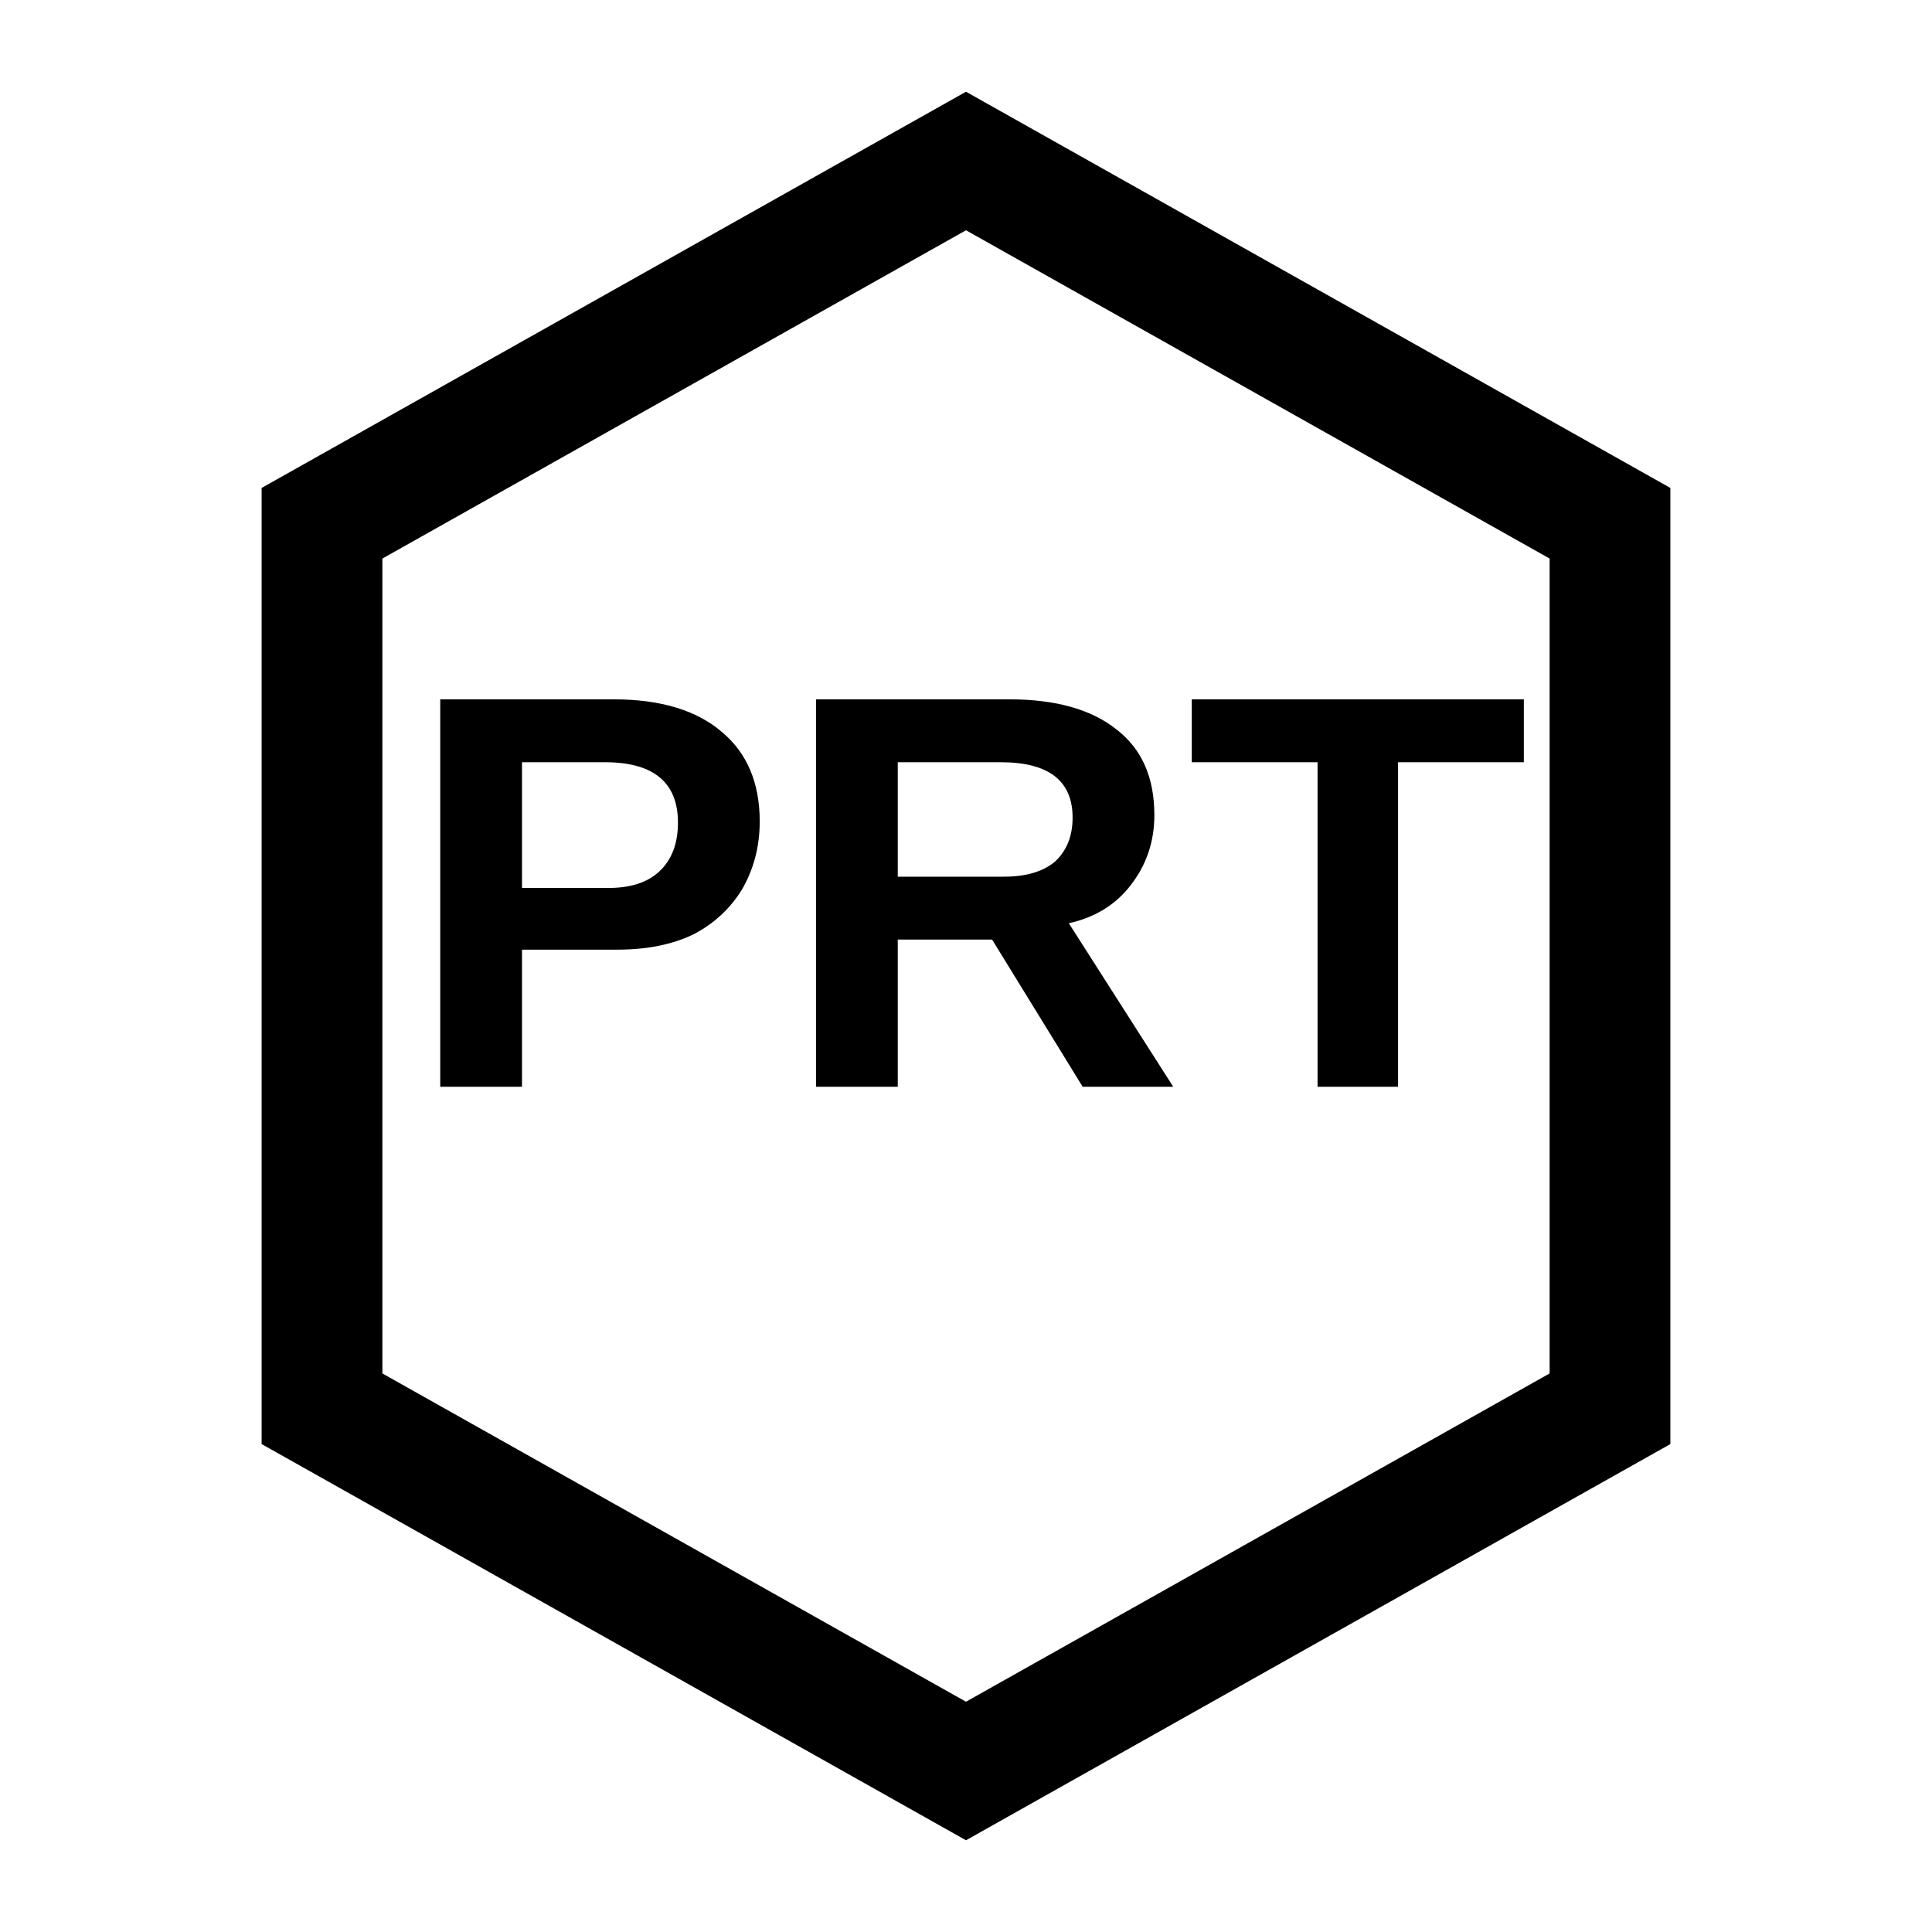
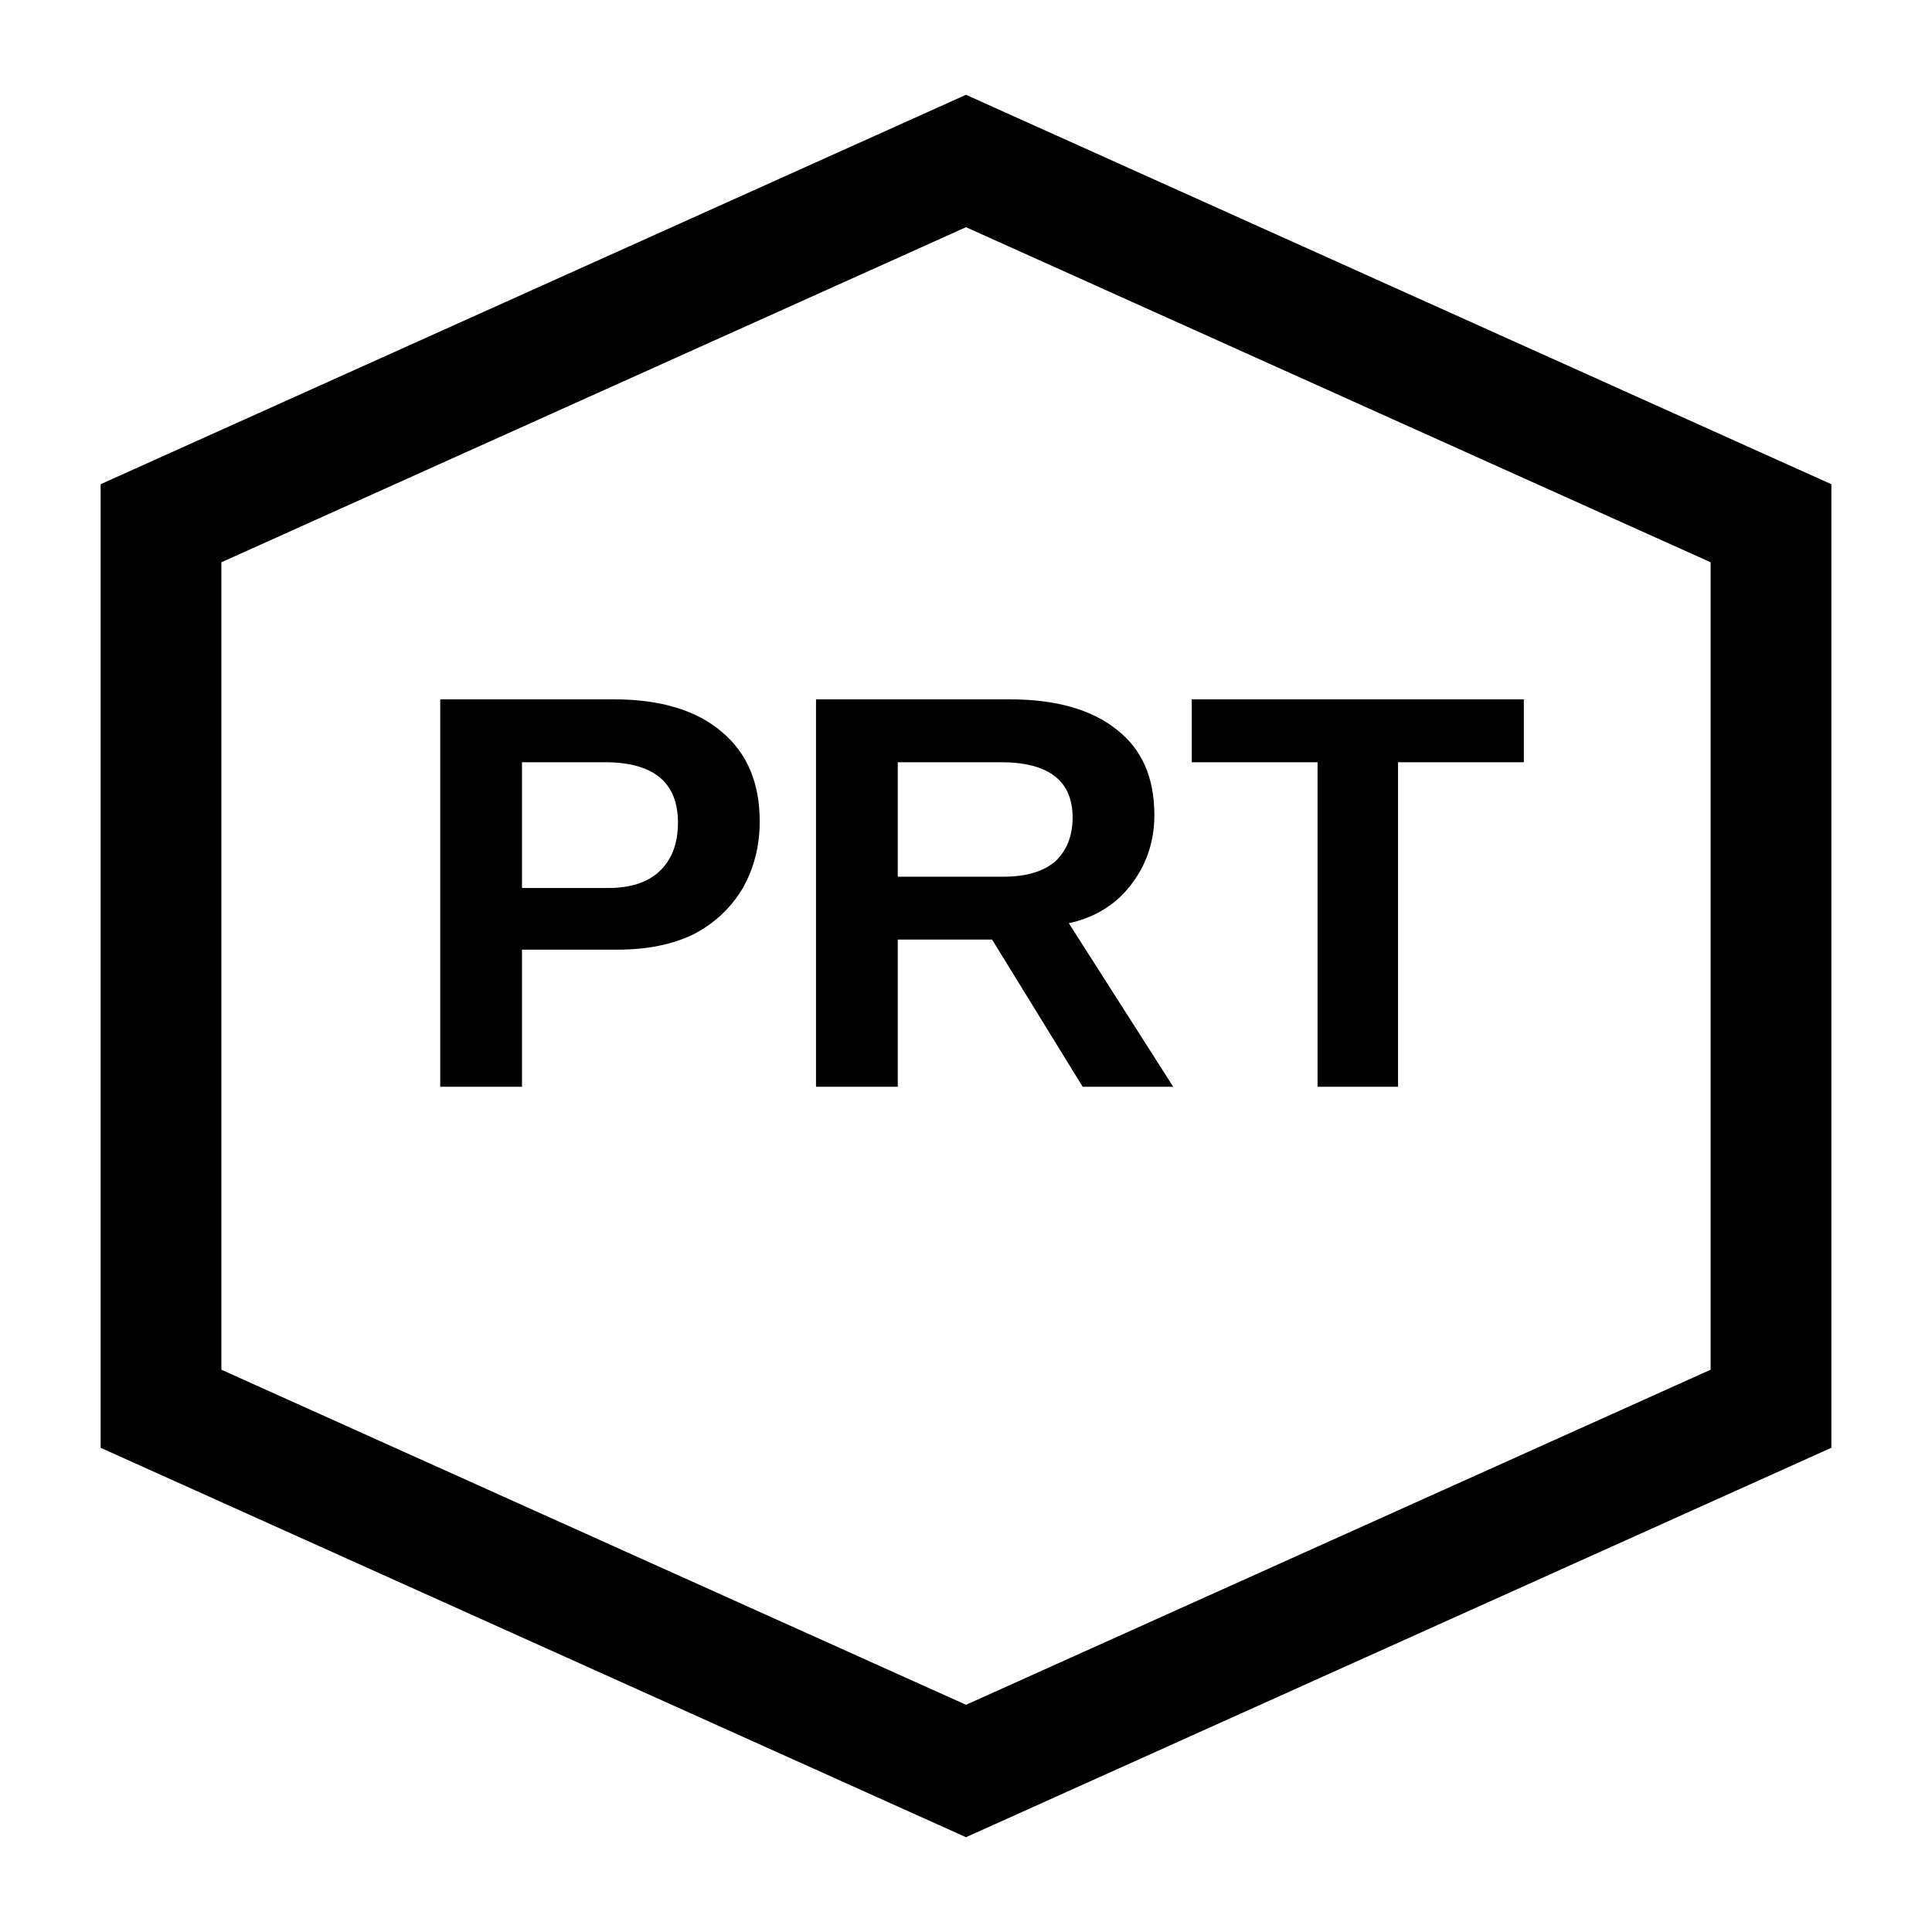
<svg xmlns="http://www.w3.org/2000/svg" viewBox="0 0 24 24" fill="none">
-   <path d="M12 2 L20 6.5 L20 17.5 L12 22 L4 17.5 L4 6.5 Z" stroke="currentColor" stroke-width="1.5" fill="none" />
+   <path d="M12 2 L22 6.5 L22 17.5 L12 22 L2 17.5 L2 6.5 Z" stroke="currentColor" stroke-width="1.5" fill="none" />
  <text x="12" y="13.5" font-family="Arial, sans-serif" font-size="7" font-weight="bold" text-anchor="middle" fill="currentColor">PRT</text>
</svg>
